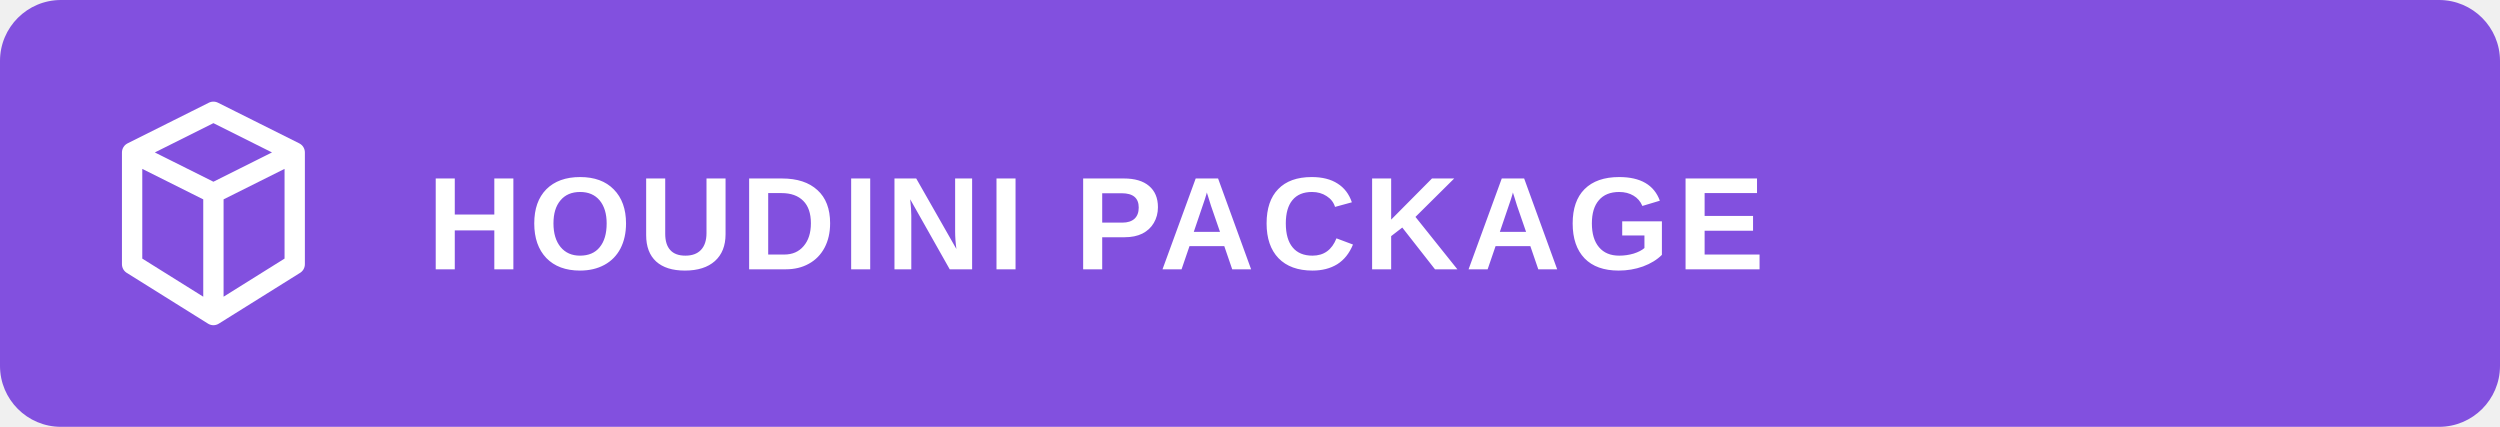
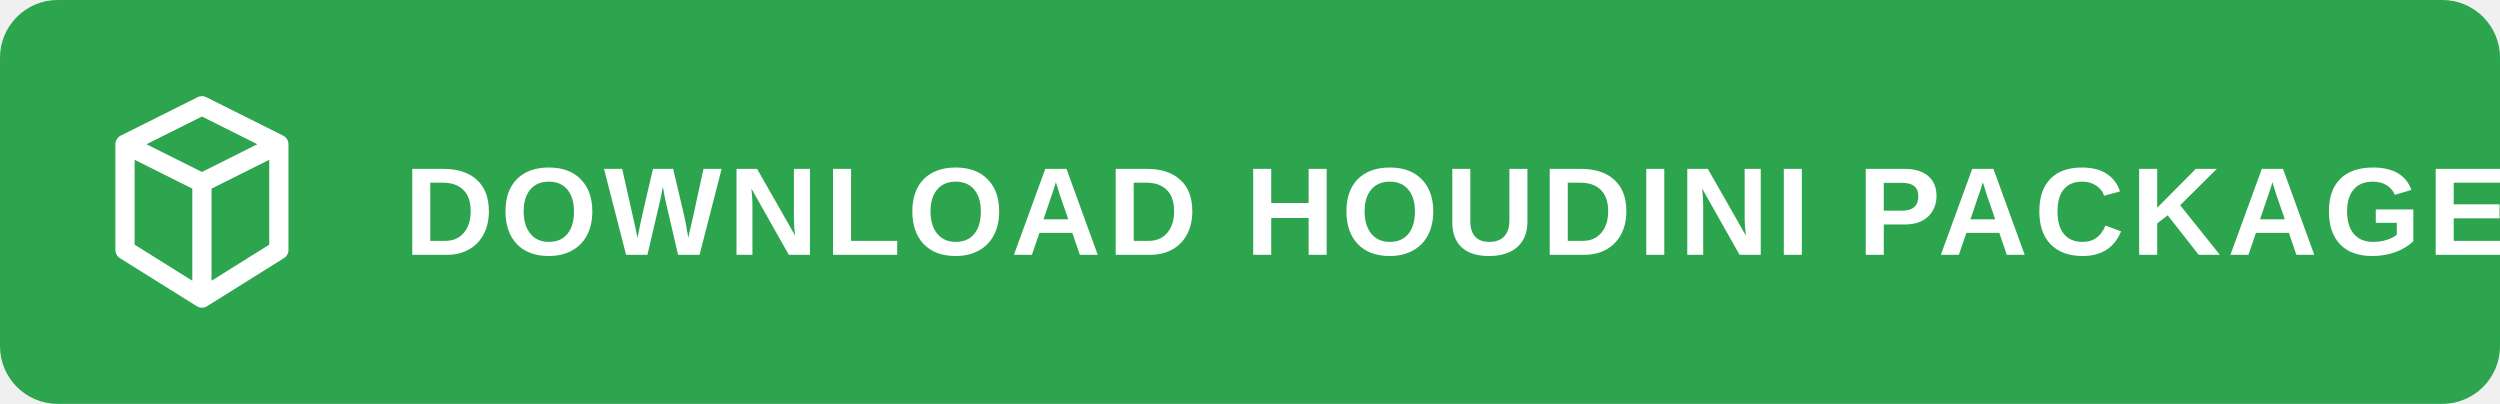
- <svg xmlns="http://www.w3.org/2000/svg" width="246" height="42" viewBox="0 0 246 42" role="img" aria-labelledby="title">
-   <rect width="246" height="42" rx="6" fill="#8250df" />
+ <svg xmlns="http://www.w3.org/2000/svg" width="260" height="42" viewBox="0 0 260 42" role="img" aria-labelledby="title">
+   <rect width="260" height="42" rx="6" fill="#2da44e" />
  <path d="m13 15 8-4 8 4-8 4-8-4Zm0 0v11l8 5 8-5V15m-8 4v12" fill="none" stroke="#fff" stroke-width="2" stroke-linejoin="round" />
-   <text x="42" y="26.5" fill="#fff" font-family="Segoe UI,Arial,sans-serif" font-size="13" font-weight="700" letter-spacing=".65">HOUDINI PACKAGE</text>
+   <text x="42" y="26.5" fill="#fff" font-family="Segoe UI,Arial,sans-serif" font-size="13" font-weight="700" letter-spacing=".65">DOWNLOAD HOUDINI PACKAGE</text>
</svg>
